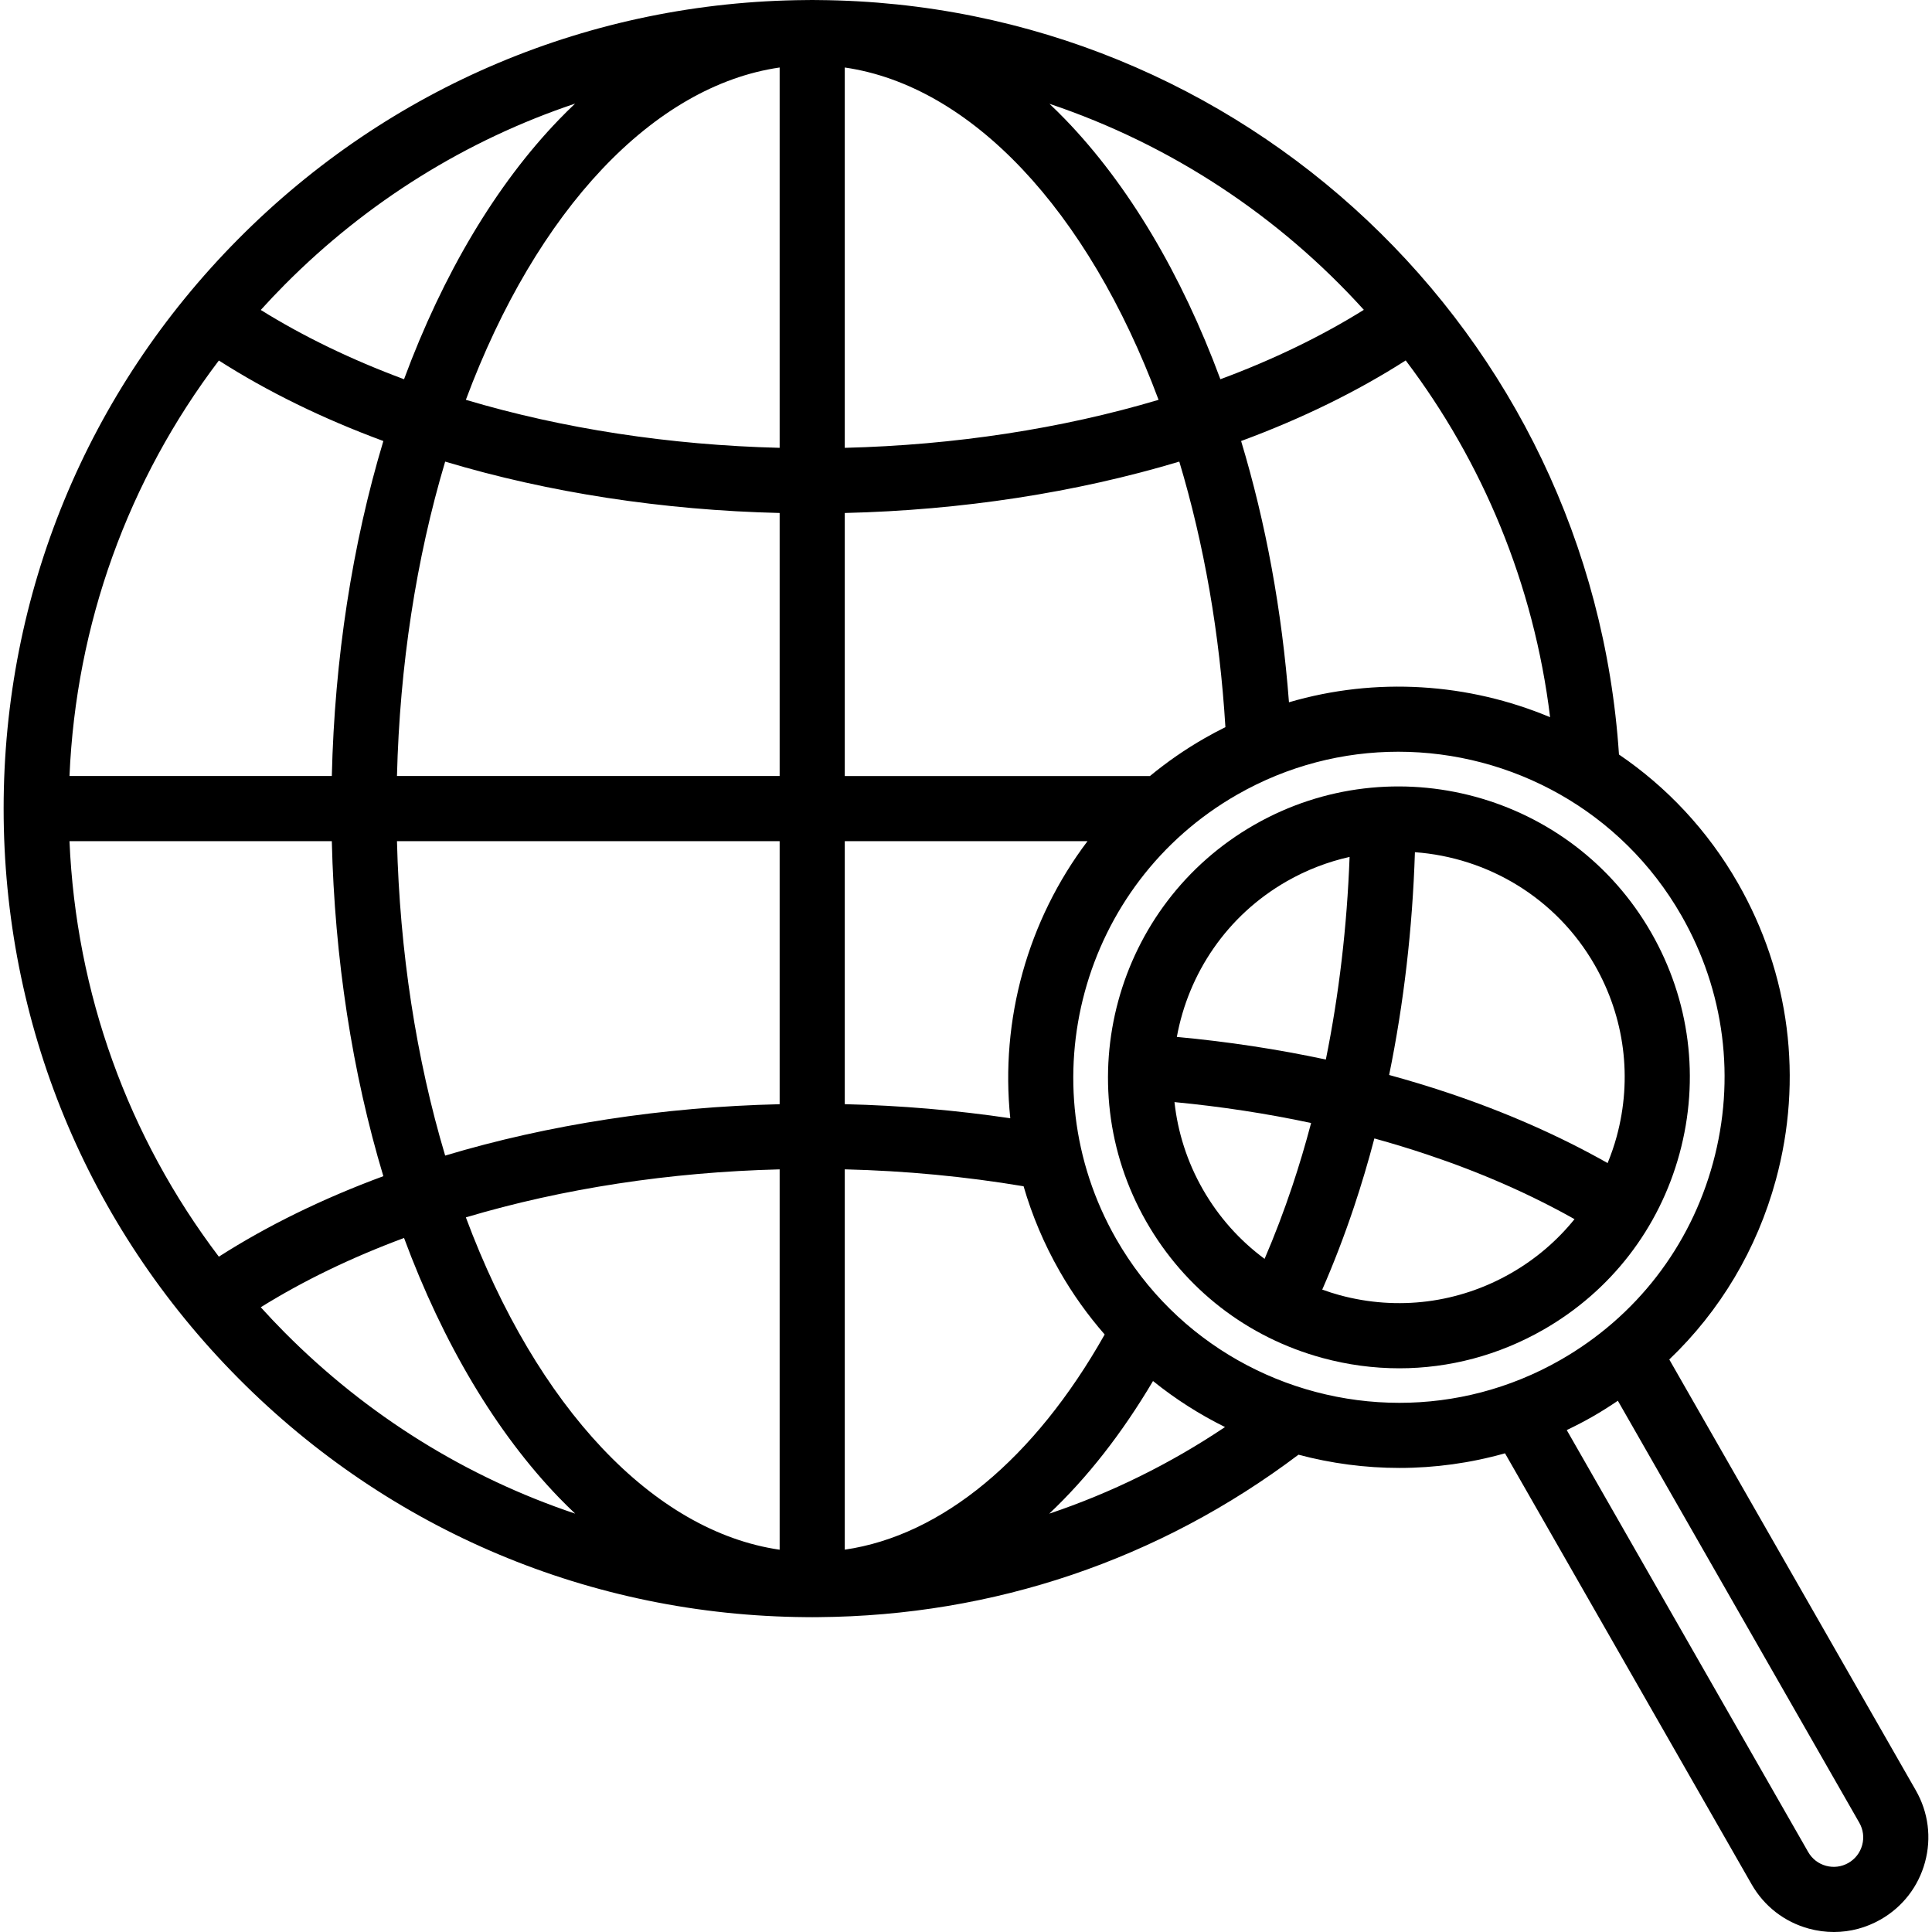
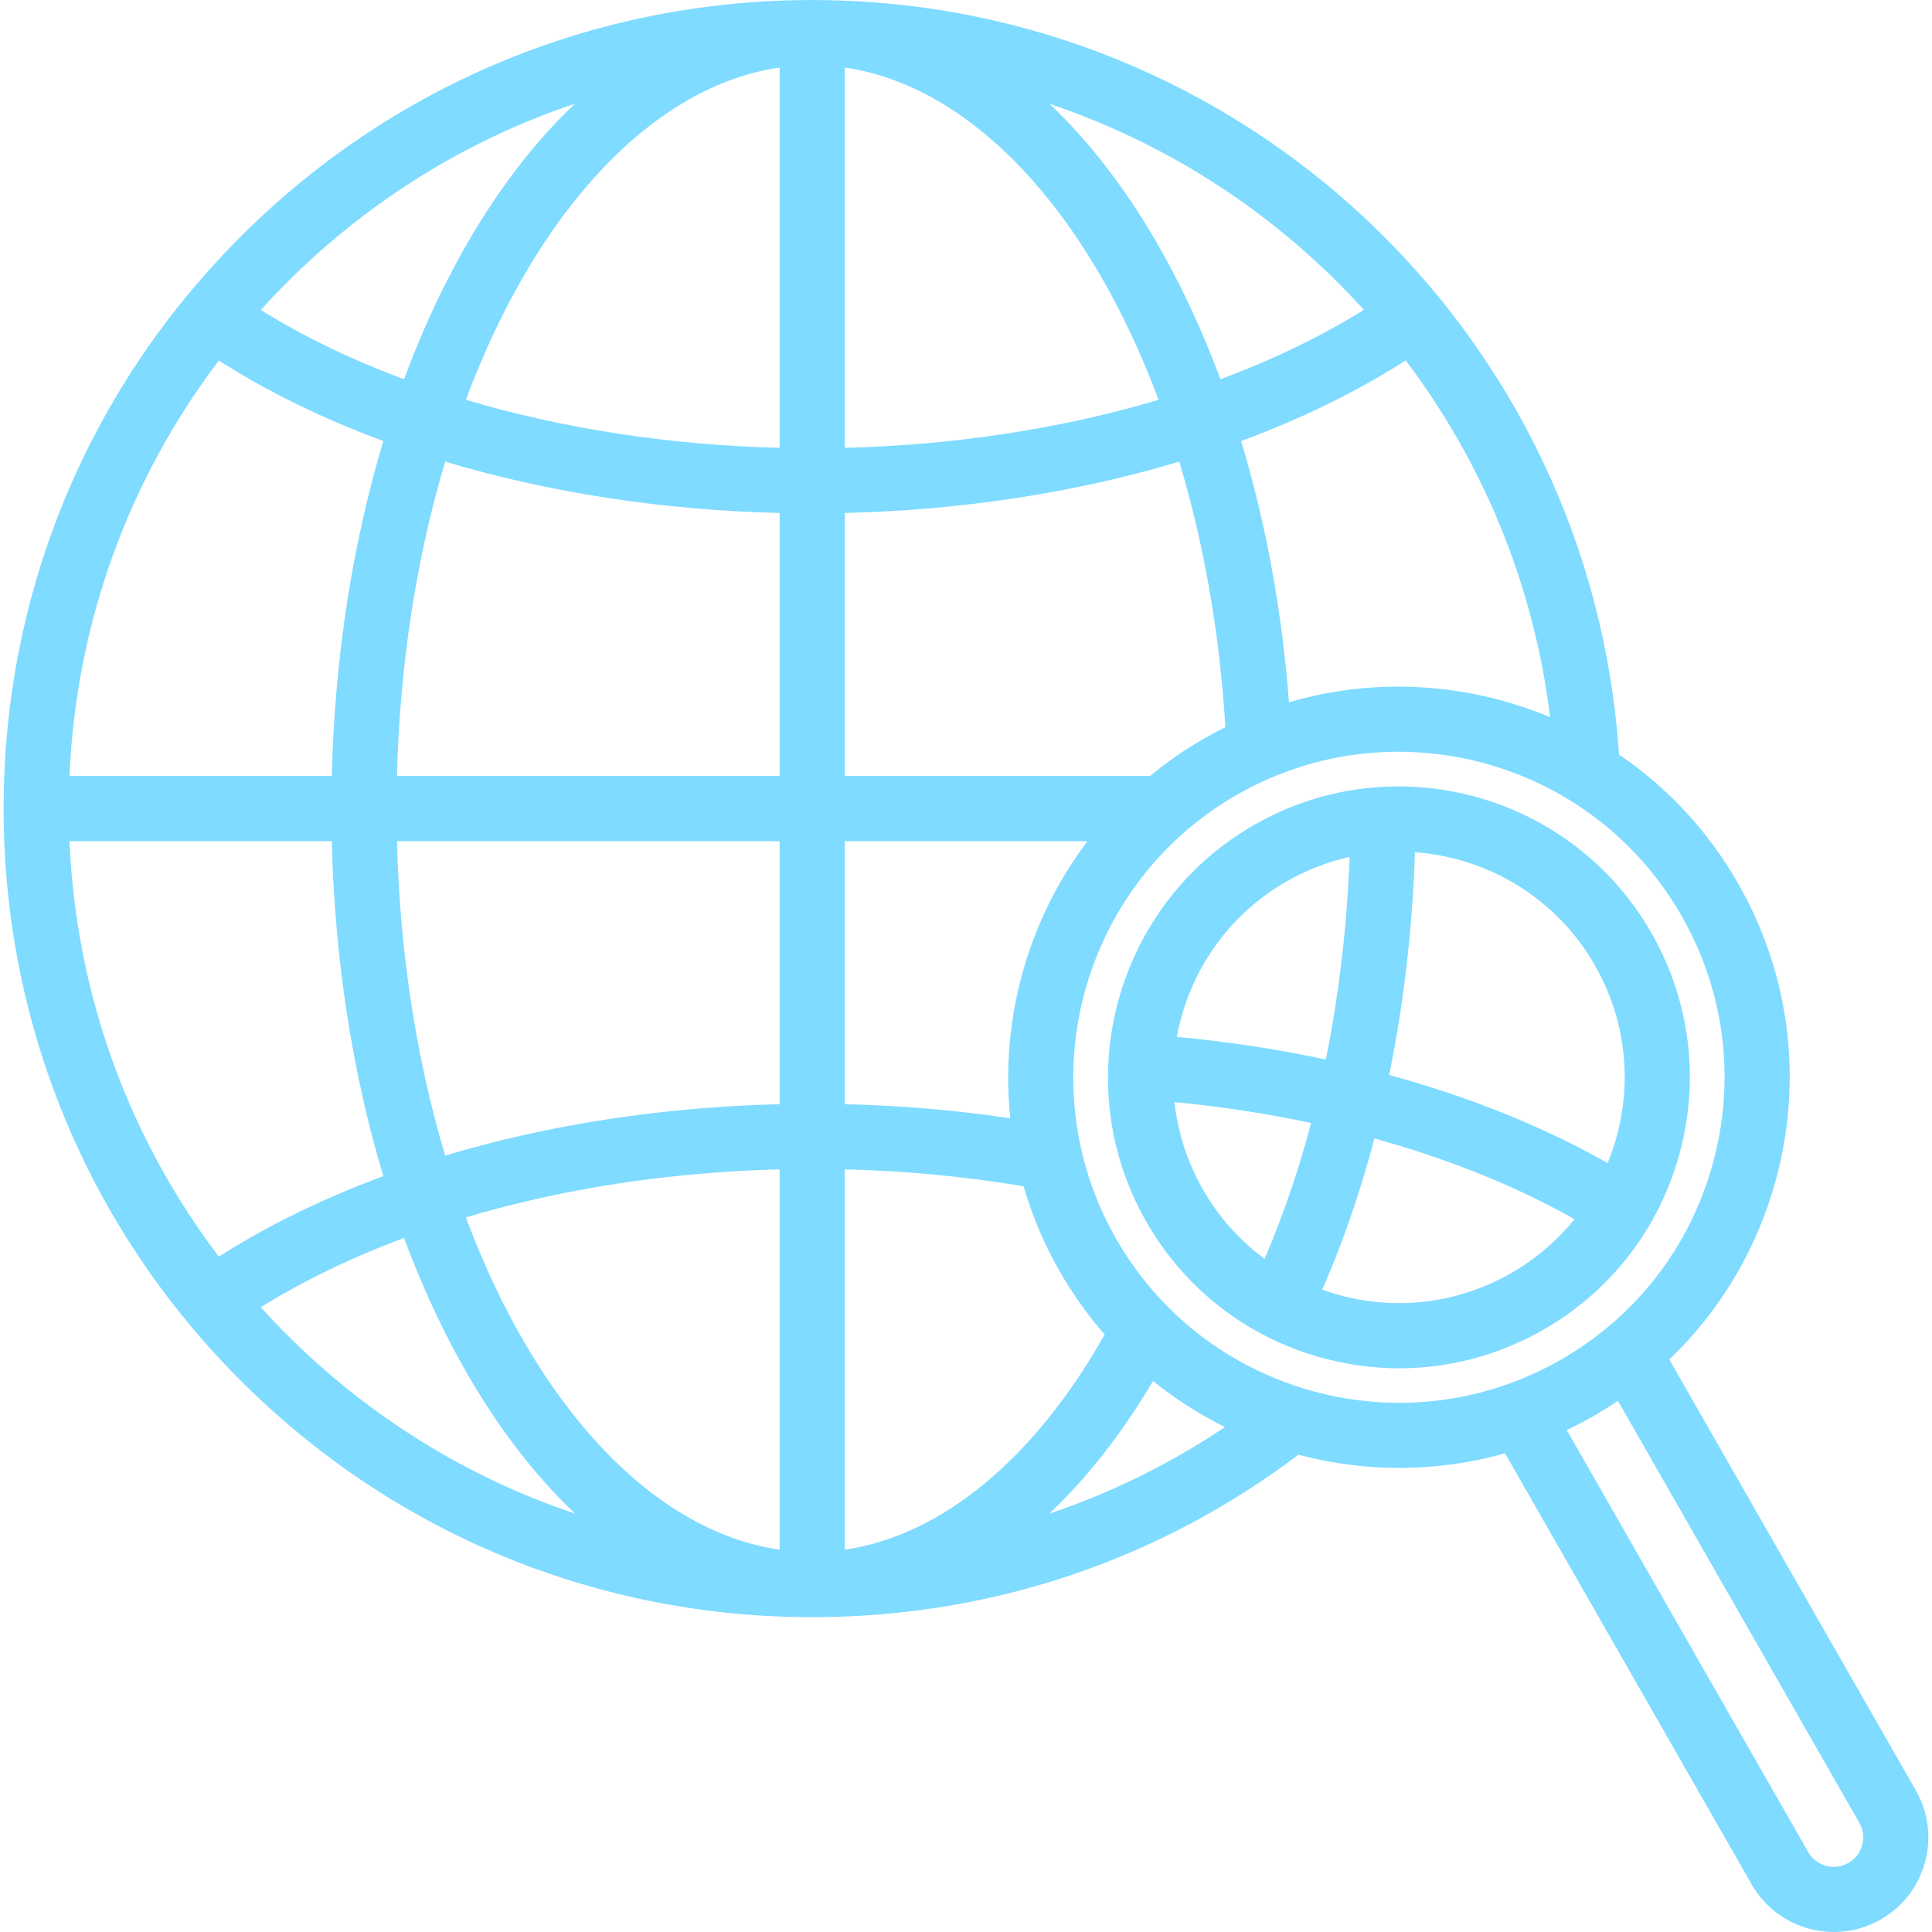
- <svg xmlns="http://www.w3.org/2000/svg" version="1.1" viewBox="0 0 444.982 444.982" enable-background="new 0 0 444.982 444.982">
-   <g>
-     <path d="m386.83,265.712c4.699-17.269 2.392-35.333-6.496-50.866-18.347-32.066-59.361-43.226-91.427-24.879-32.065,18.347-43.226,59.361-24.879,91.427 8.888,15.533 23.292,26.676 40.561,31.375 5.852,1.592 11.794,2.38 17.699,2.38 11.521,0 22.897-3 33.167-8.876 15.533-8.888 26.676-23.293 31.375-40.561zm-19.515-43.417c6.898,12.056 8.688,26.076 5.042,39.478-0.57,2.095-1.276,4.128-2.085,6.107-11.089-6.27-23.415-11.711-36.795-16.188-4.431-1.483-8.945-2.847-13.528-4.102 3.372-16.47 5.382-33.767 5.938-51.31 16.689,1.219 32.51,10.431 41.428,26.015zm-70.958-19.309c4.64-2.655 9.52-4.51 14.482-5.616-0.588,15.969-2.434,31.688-5.469,46.668-11.091-2.379-22.553-4.121-34.317-5.213 2.661-14.571 11.471-27.924 25.304-35.839zm-19.309,70.959c-3.652-6.384-5.788-13.225-6.539-20.108 10.79,1.033 21.298,2.643 31.467,4.814-1.309,4.958-2.753,9.81-4.332,14.535-1.945,5.814-4.084,11.419-6.382,16.759-5.727-4.232-10.572-9.635-14.214-16zm70.958,19.308c-12.055,6.898-26.076,8.689-39.479,5.042-1.354-0.368-2.679-0.801-3.985-1.27 2.654-6.07 5.111-12.457 7.327-19.083 1.709-5.115 3.27-10.367 4.68-15.734 4.122,1.139 8.18,2.374 12.167,3.709 12.375,4.141 23.74,9.142 33.93,14.882-4.009,4.961-8.937,9.191-14.64,12.454z" />
-     <path d="m441.26,412.368l-56.789-99.25c11.703-11.175 20.19-25.353 24.548-41.368 6.312-23.196 3.213-47.46-8.726-68.325-7.002-12.237-16.464-22.205-27.408-29.644-6.392-97.03-86.64-173.031-184.38-173.766-0.952-0.02-1.926-0.02-2.878,1.36419e-14-49.435,0.372-95.849,19.899-130.7,54.989-34.881,35.12-54.091,81.726-54.091,131.23 0,49.509 19.21,96.117 54.091,131.239 34.848,35.089 81.264,54.616 130.696,54.99 0.477,0.01 0.955,0.011 1.443,0.011s0.966-0.001 1.443-0.011c40.358-0.307 78.499-13.229 110.557-37.413 7.564,2.012 15.389,3.049 23.267,3.049 8.122,0 16.298-1.111 24.304-3.371l56.805,99.278c2.89,5.051 7.573,8.674 13.188,10.202 1.902,0.518 3.835,0.774 5.755,0.774 3.746,0 7.445-0.975 10.784-2.886 5.051-2.89 8.674-7.573 10.202-13.188 1.529-5.615 0.779-11.489-2.111-16.54zm-261.69-158.045c-26.887,0.636-53.23,4.685-77.039,11.834-6.677-22.339-10.473-47.095-11.1-72.423h88.139v60.589zm-88.139-75.589c0.627-25.323 4.423-50.075 11.101-72.415 23.808,7.147 50.151,11.196 77.038,11.832v60.583h-88.139zm103.139-163.187c28.998,4.208 55.915,32.667 72.275,76.542-22.31,6.65-47.01,10.431-72.275,11.057v-87.599zm-15-.001v87.599c-25.265-0.626-49.965-4.408-72.273-11.058 16.352-43.874 43.267-72.334 72.273-76.541zm-103.144,163.188h-60.42c1.499-34.978 13.47-68.094 34.402-95.699 11.2,7.161 23.892,13.374 37.887,18.542-7.171,23.831-11.232,50.22-11.869,77.157zm-.001,15c0.637,26.943 4.698,53.334 11.868,77.166-14.001,5.172-26.694,11.385-37.887,18.54-20.931-27.607-32.902-60.725-34.401-95.707h60.42zm103.145,75.596v87.604c-28.995-4.205-55.912-32.666-72.273-76.545 22.306-6.651 47.003-10.433 72.273-11.059zm15,87.592v-87.599c14.008,0.343 27.809,1.656 41.184,3.901 1.946,6.699 4.701,13.275 8.315,19.591 3.021,5.28 6.505,10.133 10.363,14.547-16.174,28.666-37.542,46.313-59.862,49.56zm38.12-99.362c-12.446-1.845-25.201-2.942-38.121-3.244v-60.581h55.912c-13.774,18.212-20.151,41.135-17.791,63.825zm32.172-78.825h-70.292v-60.583c26.89-0.636 53.237-4.685 77.049-11.834 5.733,19.118 9.301,39.633 10.619,61.162-1.598,0.793-3.183,1.631-4.751,2.528-4.524,2.588-8.734,5.516-12.625,8.727zm32.016-16.985c-1.615-21.094-5.316-41.262-11.024-60.174 14.008-5.173 26.709-11.393 37.91-18.561 17.685,23.385 29.511,51.484 33.258,82.172-18.763-7.857-40.02-9.333-60.144-3.437zm17.244-90.389c-9.799,6.106-20.86,11.461-33.04,15.987-8.993-24.28-21.253-44.867-35.722-59.84-1.202-1.244-2.42-2.439-3.648-3.602 28.081,9.434 52.94,25.943 72.41,47.455zm-181.667-47.497c-1.241,1.174-2.469,2.388-3.683,3.644-14.467,14.974-26.725,35.561-35.714,59.838-12.158-4.518-23.204-9.863-32.997-15.957 1.787-1.972 3.621-3.913 5.509-5.813 19.078-19.21 41.927-33.345 66.885-41.712zm-72.394,277.225c9.787-6.09 20.834-11.435 32.999-15.957 8.993,24.281 21.252,44.868 35.717,59.84 1.22,1.263 2.458,2.473 3.705,3.653-24.968-8.366-47.826-22.505-66.911-41.721-1.889-1.901-3.723-3.842-5.51-5.815zm181.596,47.545c8.782-8.291 16.784-18.52 23.908-30.553 5.154,4.161 10.724,7.7 16.581,10.6-12.666,8.494-26.247,15.174-40.489,19.953zm80.651-25.531c-26.039-0.002-51.388-13.562-65.22-37.736-20.537-35.893-8.045-81.802 27.848-102.339 11.719-6.705 24.497-9.888 37.119-9.888 26.039,0 51.388,13.562 65.22,37.736 9.949,17.387 12.531,37.607 7.271,56.937-5.26,19.329-17.732,35.453-35.119,45.402-11.719,6.704-24.497,9.889-37.119,9.888zm106.591,101.867c-0.477,1.749-1.604,3.208-3.178,4.108-1.572,0.9-3.401,1.134-5.151,0.658-1.749-0.476-3.207-1.604-4.107-3.177l-55.606-97.182c2.028-0.967 4.038-2.008 6.02-3.142 1.977-1.131 3.883-2.349 5.751-3.611l55.613,97.195c0.9,1.573 1.133,3.402 0.658,5.151z" />
+ <svg xmlns="http://www.w3.org/2000/svg" id="SvgjsSvg1001" width="288" height="288" version="1.1">
+   <defs id="SvgjsDefs1002" />
+   <g id="SvgjsG1008" transform="matrix(1,0,0,1,0,0)">
+     <svg enable-background="new 0 0 444.982 444.982" viewBox="0 0 444.982 444.982" width="288" height="288">
+       <path d="m386.83,265.712c4.699-17.269 2.392-35.333-6.496-50.866-18.347-32.066-59.361-43.226-91.427-24.879-32.065,18.347-43.226,59.361-24.879,91.427 8.888,15.533 23.292,26.676 40.561,31.375 5.852,1.592 11.794,2.38 17.699,2.38 11.521,0 22.897-3 33.167-8.876 15.533-8.888 26.676-23.293 31.375-40.561zm-19.515-43.417c6.898,12.056 8.688,26.076 5.042,39.478-0.57,2.095-1.276,4.128-2.085,6.107-11.089-6.27-23.415-11.711-36.795-16.188-4.431-1.483-8.945-2.847-13.528-4.102 3.372-16.47 5.382-33.767 5.938-51.31 16.689,1.219 32.51,10.431 41.428,26.015zm-70.958-19.309c4.64-2.655 9.52-4.51 14.482-5.616-0.588,15.969-2.434,31.688-5.469,46.668-11.091-2.379-22.553-4.121-34.317-5.213 2.661-14.571 11.471-27.924 25.304-35.839zm-19.309,70.959c-3.652-6.384-5.788-13.225-6.539-20.108 10.79,1.033 21.298,2.643 31.467,4.814-1.309,4.958-2.753,9.81-4.332,14.535-1.945,5.814-4.084,11.419-6.382,16.759-5.727-4.232-10.572-9.635-14.214-16zm70.958,19.308c-12.055,6.898-26.076,8.689-39.479,5.042-1.354-0.368-2.679-0.801-3.985-1.27 2.654-6.07 5.111-12.457 7.327-19.083 1.709-5.115 3.27-10.367 4.68-15.734 4.122,1.139 8.18,2.374 12.167,3.709 12.375,4.141 23.74,9.142 33.93,14.882-4.009,4.961-8.937,9.191-14.64,12.454z" fill="#7fdbff" class="color000 svgShape" />
+       <path d="m441.26,412.368l-56.789-99.25c11.703-11.175 20.19-25.353 24.548-41.368 6.312-23.196 3.213-47.46-8.726-68.325-7.002-12.237-16.464-22.205-27.408-29.644-6.392-97.03-86.64-173.031-184.38-173.766-0.952-0.02-1.926-0.02-2.878,1.36419e-14-49.435,0.372-95.849,19.899-130.7,54.989-34.881,35.12-54.091,81.726-54.091,131.23 0,49.509 19.21,96.117 54.091,131.239 34.848,35.089 81.264,54.616 130.696,54.99 0.477,0.01 0.955,0.011 1.443,0.011s0.966-0.001 1.443-0.011c40.358-0.307 78.499-13.229 110.557-37.413 7.564,2.012 15.389,3.049 23.267,3.049 8.122,0 16.298-1.111 24.304-3.371l56.805,99.278c2.89,5.051 7.573,8.674 13.188,10.202 1.902,0.518 3.835,0.774 5.755,0.774 3.746,0 7.445-0.975 10.784-2.886 5.051-2.89 8.674-7.573 10.202-13.188 1.529-5.615 0.779-11.489-2.111-16.54zm-261.69-158.045c-26.887,0.636-53.23,4.685-77.039,11.834-6.677-22.339-10.473-47.095-11.1-72.423h88.139v60.589zm-88.139-75.589c0.627-25.323 4.423-50.075 11.101-72.415 23.808,7.147 50.151,11.196 77.038,11.832v60.583h-88.139zm103.139-163.187c28.998,4.208 55.915,32.667 72.275,76.542-22.31,6.65-47.01,10.431-72.275,11.057v-87.599zm-15-.001v87.599c-25.265-0.626-49.965-4.408-72.273-11.058 16.352-43.874 43.267-72.334 72.273-76.541zm-103.144,163.188h-60.42c1.499-34.978 13.47-68.094 34.402-95.699 11.2,7.161 23.892,13.374 37.887,18.542-7.171,23.831-11.232,50.22-11.869,77.157zm-.001,15c0.637,26.943 4.698,53.334 11.868,77.166-14.001,5.172-26.694,11.385-37.887,18.54-20.931-27.607-32.902-60.725-34.401-95.707h60.42zm103.145,75.596v87.604c-28.995-4.205-55.912-32.666-72.273-76.545 22.306-6.651 47.003-10.433 72.273-11.059zm15,87.592v-87.599c14.008,0.343 27.809,1.656 41.184,3.901 1.946,6.699 4.701,13.275 8.315,19.591 3.021,5.28 6.505,10.133 10.363,14.547-16.174,28.666-37.542,46.313-59.862,49.56zm38.12-99.362c-12.446-1.845-25.201-2.942-38.121-3.244v-60.581h55.912c-13.774,18.212-20.151,41.135-17.791,63.825zm32.172-78.825h-70.292v-60.583c26.89-0.636 53.237-4.685 77.049-11.834 5.733,19.118 9.301,39.633 10.619,61.162-1.598,0.793-3.183,1.631-4.751,2.528-4.524,2.588-8.734,5.516-12.625,8.727zm32.016-16.985c-1.615-21.094-5.316-41.262-11.024-60.174 14.008-5.173 26.709-11.393 37.91-18.561 17.685,23.385 29.511,51.484 33.258,82.172-18.763-7.857-40.02-9.333-60.144-3.437zm17.244-90.389c-9.799,6.106-20.86,11.461-33.04,15.987-8.993-24.28-21.253-44.867-35.722-59.84-1.202-1.244-2.42-2.439-3.648-3.602 28.081,9.434 52.94,25.943 72.41,47.455zm-181.667-47.497c-1.241,1.174-2.469,2.388-3.683,3.644-14.467,14.974-26.725,35.561-35.714,59.838-12.158-4.518-23.204-9.863-32.997-15.957 1.787-1.972 3.621-3.913 5.509-5.813 19.078-19.21 41.927-33.345 66.885-41.712zm-72.394,277.225c9.787-6.09 20.834-11.435 32.999-15.957 8.993,24.281 21.252,44.868 35.717,59.84 1.22,1.263 2.458,2.473 3.705,3.653-24.968-8.366-47.826-22.505-66.911-41.721-1.889-1.901-3.723-3.842-5.51-5.815zm181.596,47.545c8.782-8.291 16.784-18.52 23.908-30.553 5.154,4.161 10.724,7.7 16.581,10.6-12.666,8.494-26.247,15.174-40.489,19.953zm80.651-25.531c-26.039-0.002-51.388-13.562-65.22-37.736-20.537-35.893-8.045-81.802 27.848-102.339 11.719-6.705 24.497-9.888 37.119-9.888 26.039,0 51.388,13.562 65.22,37.736 9.949,17.387 12.531,37.607 7.271,56.937-5.26,19.329-17.732,35.453-35.119,45.402-11.719,6.704-24.497,9.889-37.119,9.888zm106.591,101.867c-0.477,1.749-1.604,3.208-3.178,4.108-1.572,0.9-3.401,1.134-5.151,0.658-1.749-0.476-3.207-1.604-4.107-3.177l-55.606-97.182c2.028-0.967 4.038-2.008 6.02-3.142 1.977-1.131 3.883-2.349 5.751-3.611l55.613,97.195c0.9,1.573 1.133,3.402 0.658,5.151z" fill="#7fdbff" class="color000 svgShape" />
+     </svg>
  </g>
</svg>
